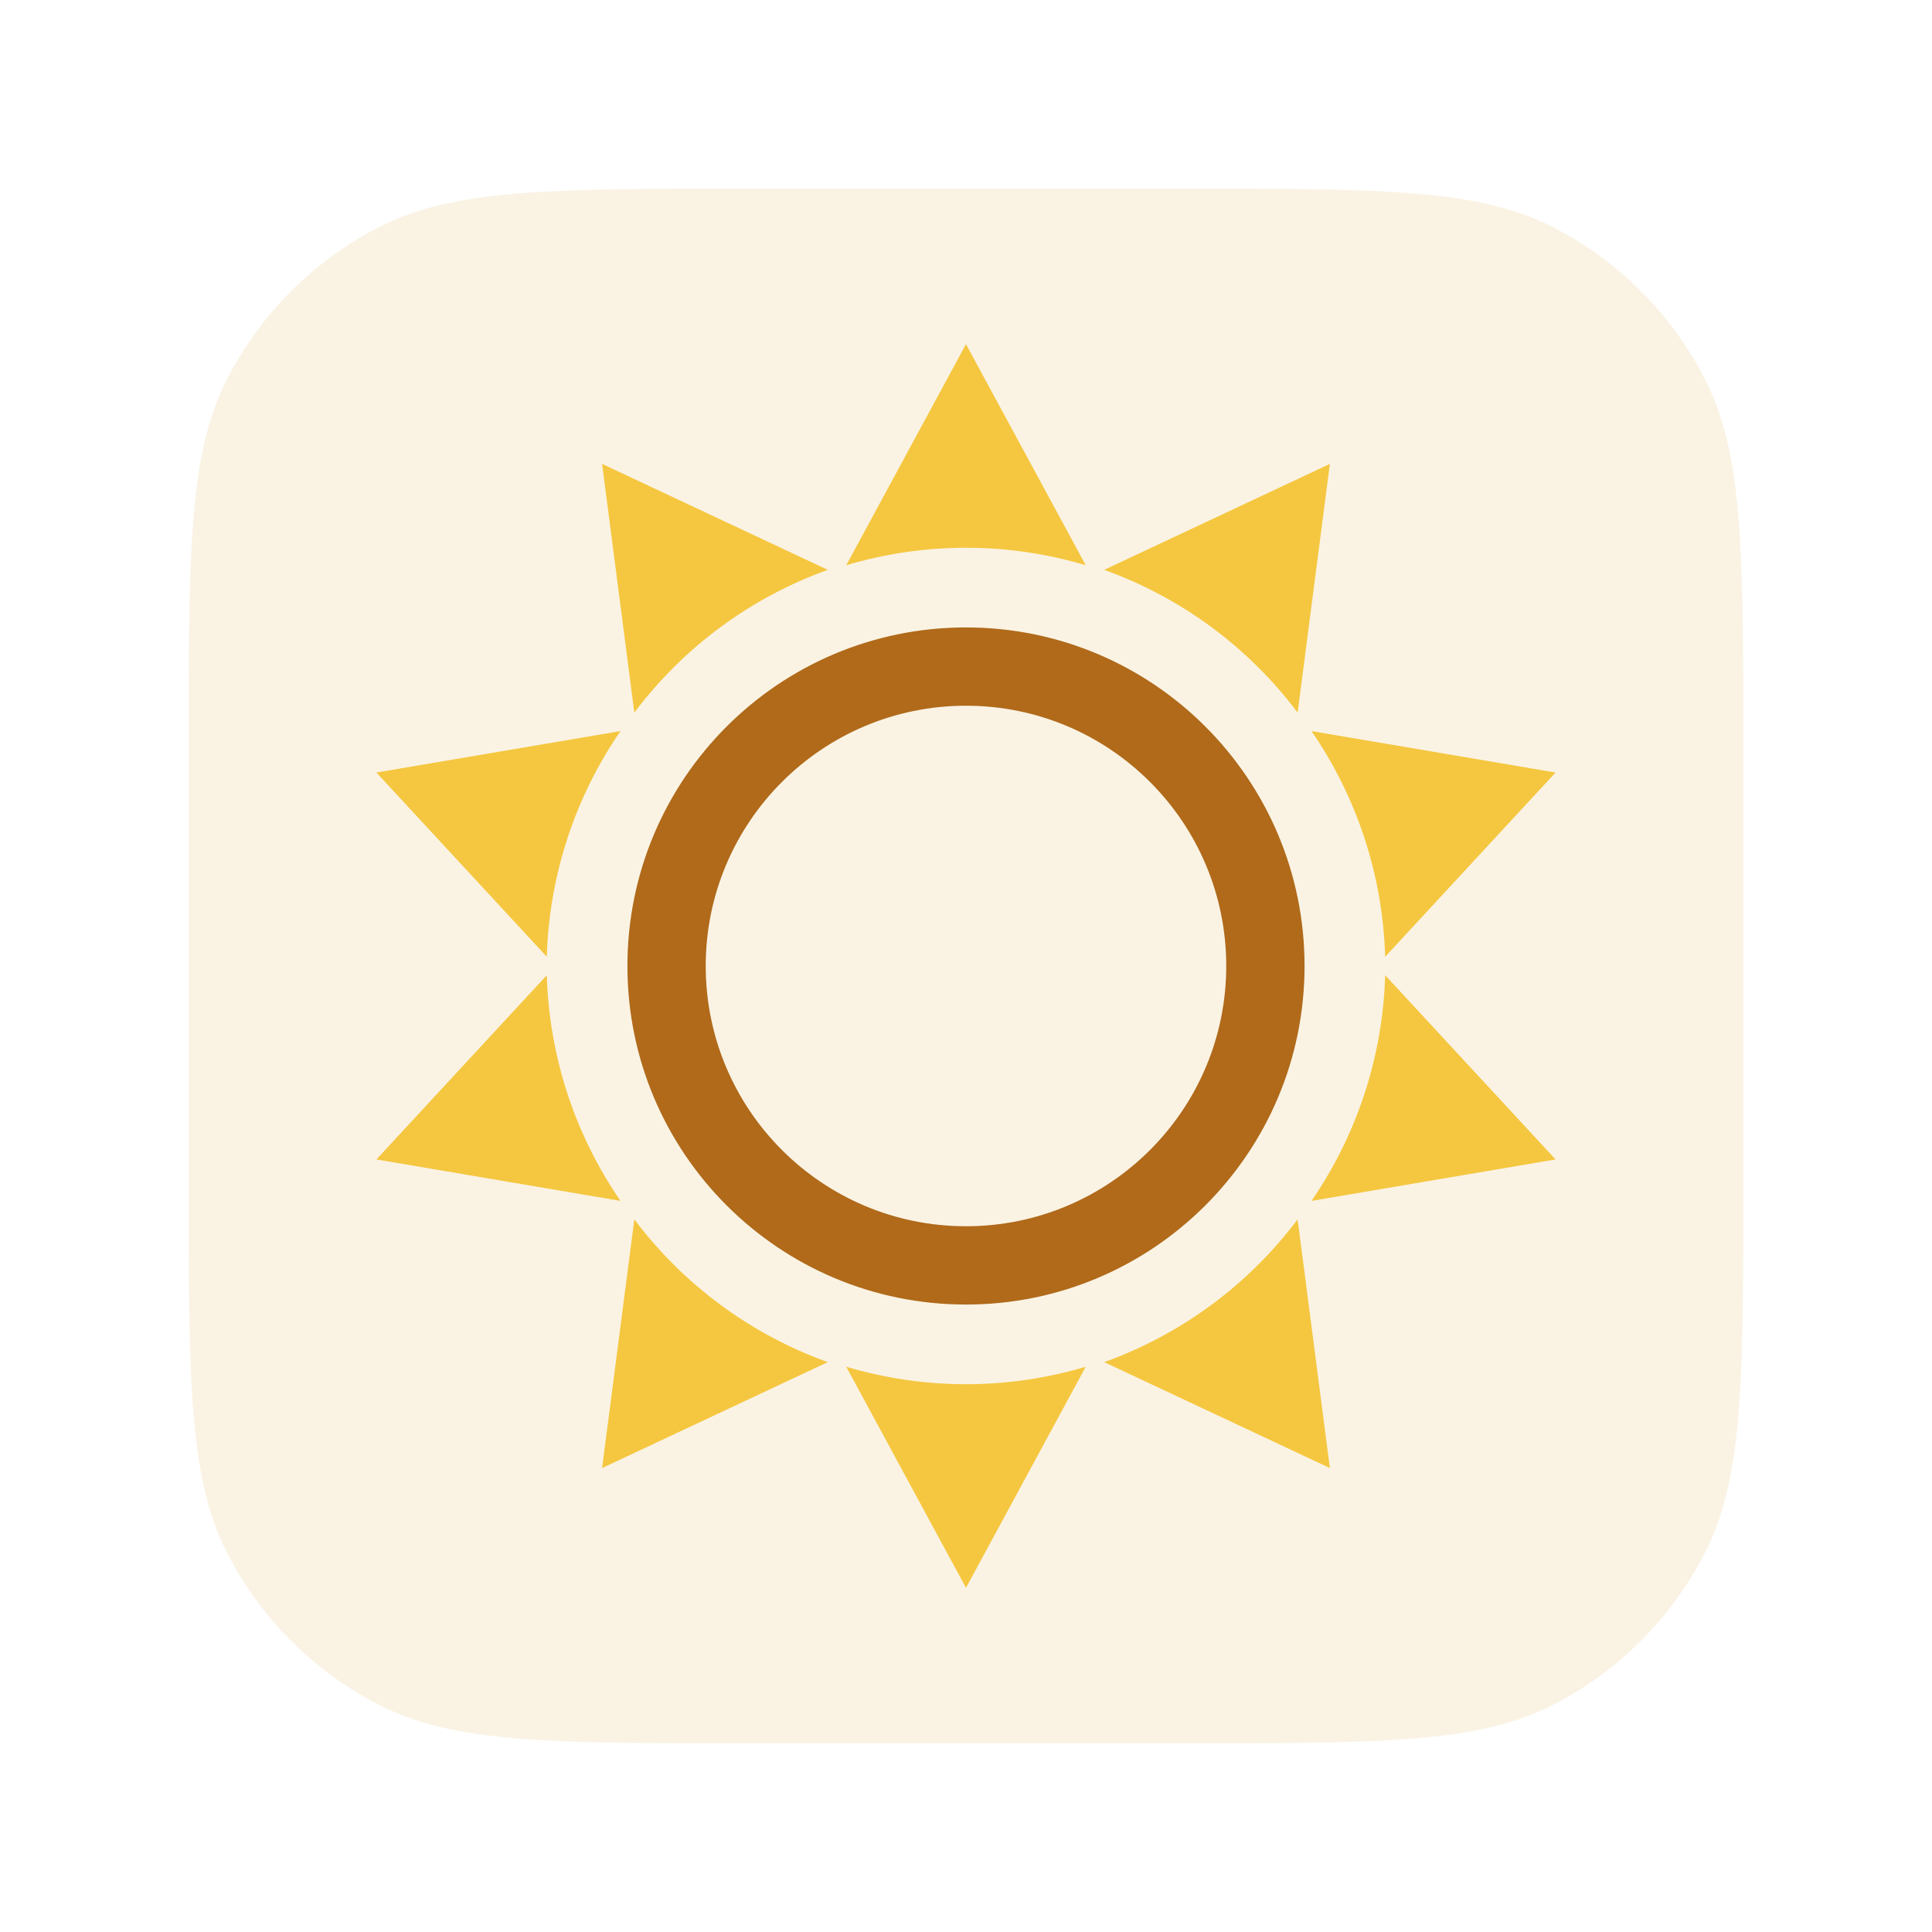
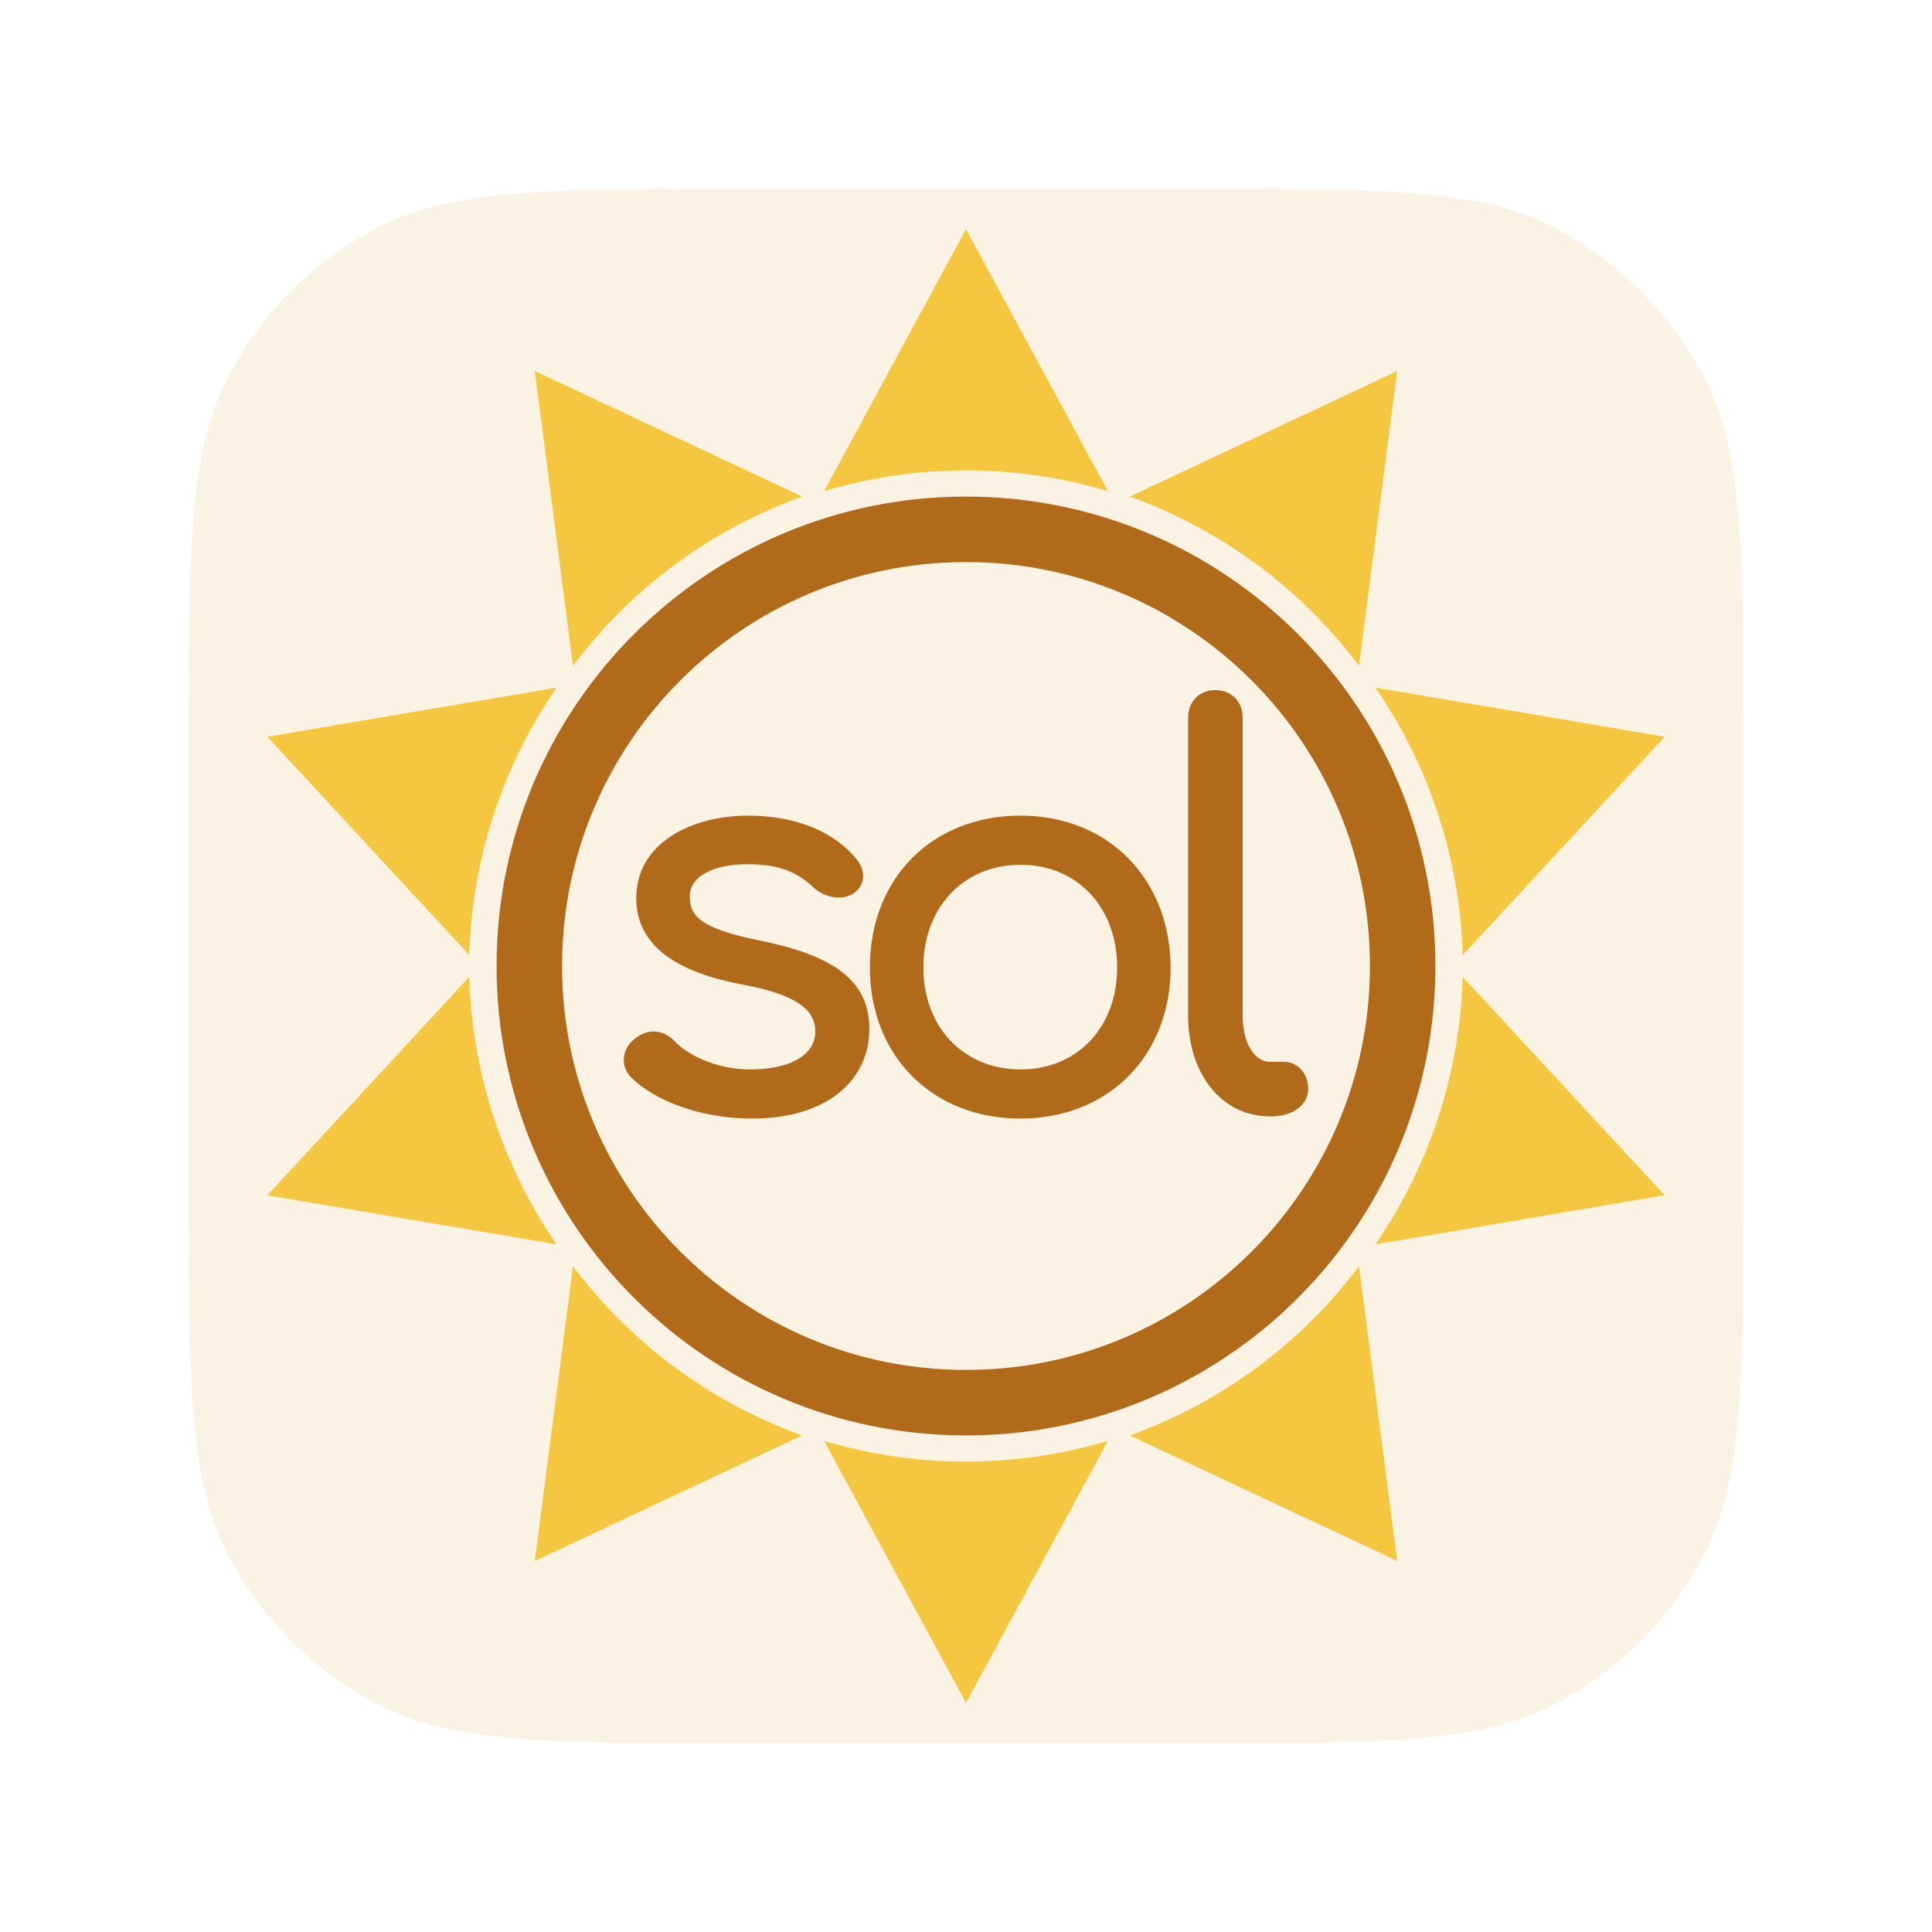
<svg xmlns="http://www.w3.org/2000/svg" viewBox="0 0 1024 1024" role="img" aria-label="solstone">
  <path fill="#FAF3E4" transform="translate(100,100)" d="M 527.36 0 c 103.834 0 155.751 0 195.41 20.207 a 185.4 185.4 0 0 1 81.023 81.023 c 20.207 39.659 20.207 91.576 20.207 195.41 L 824 527.36 c 0 103.834 0 155.751 -20.207 195.41 a 185.4 185.4 0 0 1 -81.023 81.023 c -39.659 20.207 -91.576 20.207 -195.41 20.207 L 296.64 824 c -103.834 0 -155.751 0 -195.41 -20.207 a 185.4 185.4 0 0 1 -81.023 -81.023 c -20.207 -39.659 -20.207 -91.576 -20.207 -195.41 L 0 296.64 c 0 -103.834 0 -155.751 20.207 -195.41 a 185.4 185.4 0 0 1 81.023 -81.023 c 39.659 -20.207 91.576 -20.207 195.41 -20.207 Z" />
  <g transform="translate(100,100) scale(0.8046875)">
-     <g transform="translate(26.55, 26.55) scale(30.34)">
+     <g transform="translate(512,512) scale(35.9529) translate(-16,-16)">
      <path fill="#F5C740" d="M16.0 2.5 L18.6 7.3 A9.1 9.1 0 0 0 13.4 7.3 Z M23.9 5.1 L23.2 10.5 A9.1 9.1 0 0 0 19.0 7.4 Z M28.8 11.8 L25.1 15.8 A9.1 9.1 0 0 0 23.5 10.9 Z M28.8 20.2 L23.5 21.1 A9.1 9.1 0 0 0 25.1 16.2 Z M23.9 26.9 L19.0 24.6 A9.1 9.1 0 0 0 23.2 21.5 Z M16.0 29.5 L13.4 24.7 A9.1 9.1 0 0 0 18.6 24.7 Z M8.1 26.9 L8.8 21.5 A9.1 9.1 0 0 0 13.0 24.6 Z M3.2 20.2 L6.9 16.2 A9.1 9.1 0 0 0 8.5 21.1 Z M3.2 11.8 L8.5 10.9 A9.1 9.1 0 0 0 6.9 15.8 Z M8.1 5.1 L13.0 7.4 A9.1 9.1 0 0 0 8.8 10.5 Z" />
-       <path fill="#B06A1A" fill-rule="evenodd" d="M 23.35 16 A 7.35 7.35 0 1 0 8.65 16 A 7.35 7.35 0 1 0 23.35 16 Z M 21.65 16 A 5.65 5.65 0 1 0 10.35 16 A 5.65 5.65 0 1 0 21.65 16 Z" />
+       <circle cx="16" cy="16" r="8.0" fill="none" stroke="#B06A1A" stroke-width="1.2" />
+       <path fill="#B06A1A" fill-rule="evenodd" d="M12.079 18.795C13.489 18.795 14.229 18.065 14.229 17.155C14.229 16.365 13.729 15.835 12.229 15.535C11.149 15.315 10.939 15.095 10.939 14.725C10.939 14.345 11.399 14.135 11.989 14.135C12.499 14.135 12.859 14.235 13.199 14.555C13.399 14.745 13.729 14.815 13.949 14.665C14.159 14.505 14.169 14.255 13.989 14.035C13.589 13.545 12.889 13.245 12.009 13.245C10.989 13.245 9.959 13.735 9.959 14.755C9.959 15.525 10.529 16.075 11.879 16.335C12.919 16.525 13.249 16.815 13.239 17.215C13.229 17.615 12.809 17.895 12.039 17.895C11.429 17.895 10.889 17.625 10.659 17.375C10.469 17.175 10.189 17.125 9.929 17.335C9.699 17.515 9.659 17.825 9.859 18.035C10.299 18.475 11.149 18.795 12.079 18.795Z M16.999 18.795C18.609 18.795 19.749 17.645 19.749 16.025C19.739 14.395 18.599 13.245 16.999 13.245C15.379 13.245 14.239 14.395 14.239 16.025C14.239 17.645 15.379 18.795 16.999 18.795ZM16.999 17.895C15.959 17.895 15.219 17.125 15.219 16.025C15.219 14.925 15.959 14.145 16.999 14.145C18.039 14.145 18.769 14.925 18.769 16.025C18.769 17.125 18.039 17.895 16.999 17.895Z M21.569 18.755H21.589C21.989 18.755 22.269 18.545 22.269 18.255C22.269 17.965 22.079 17.755 21.819 17.755H21.569C21.279 17.755 21.069 17.405 21.069 16.905V11.445C21.069 11.155 20.859 10.945 20.569 10.945C20.279 10.945 20.069 11.155 20.069 11.445V16.905C20.069 17.985 20.689 18.755 21.569 18.755Z" />
    </g>
  </g>
</svg>
